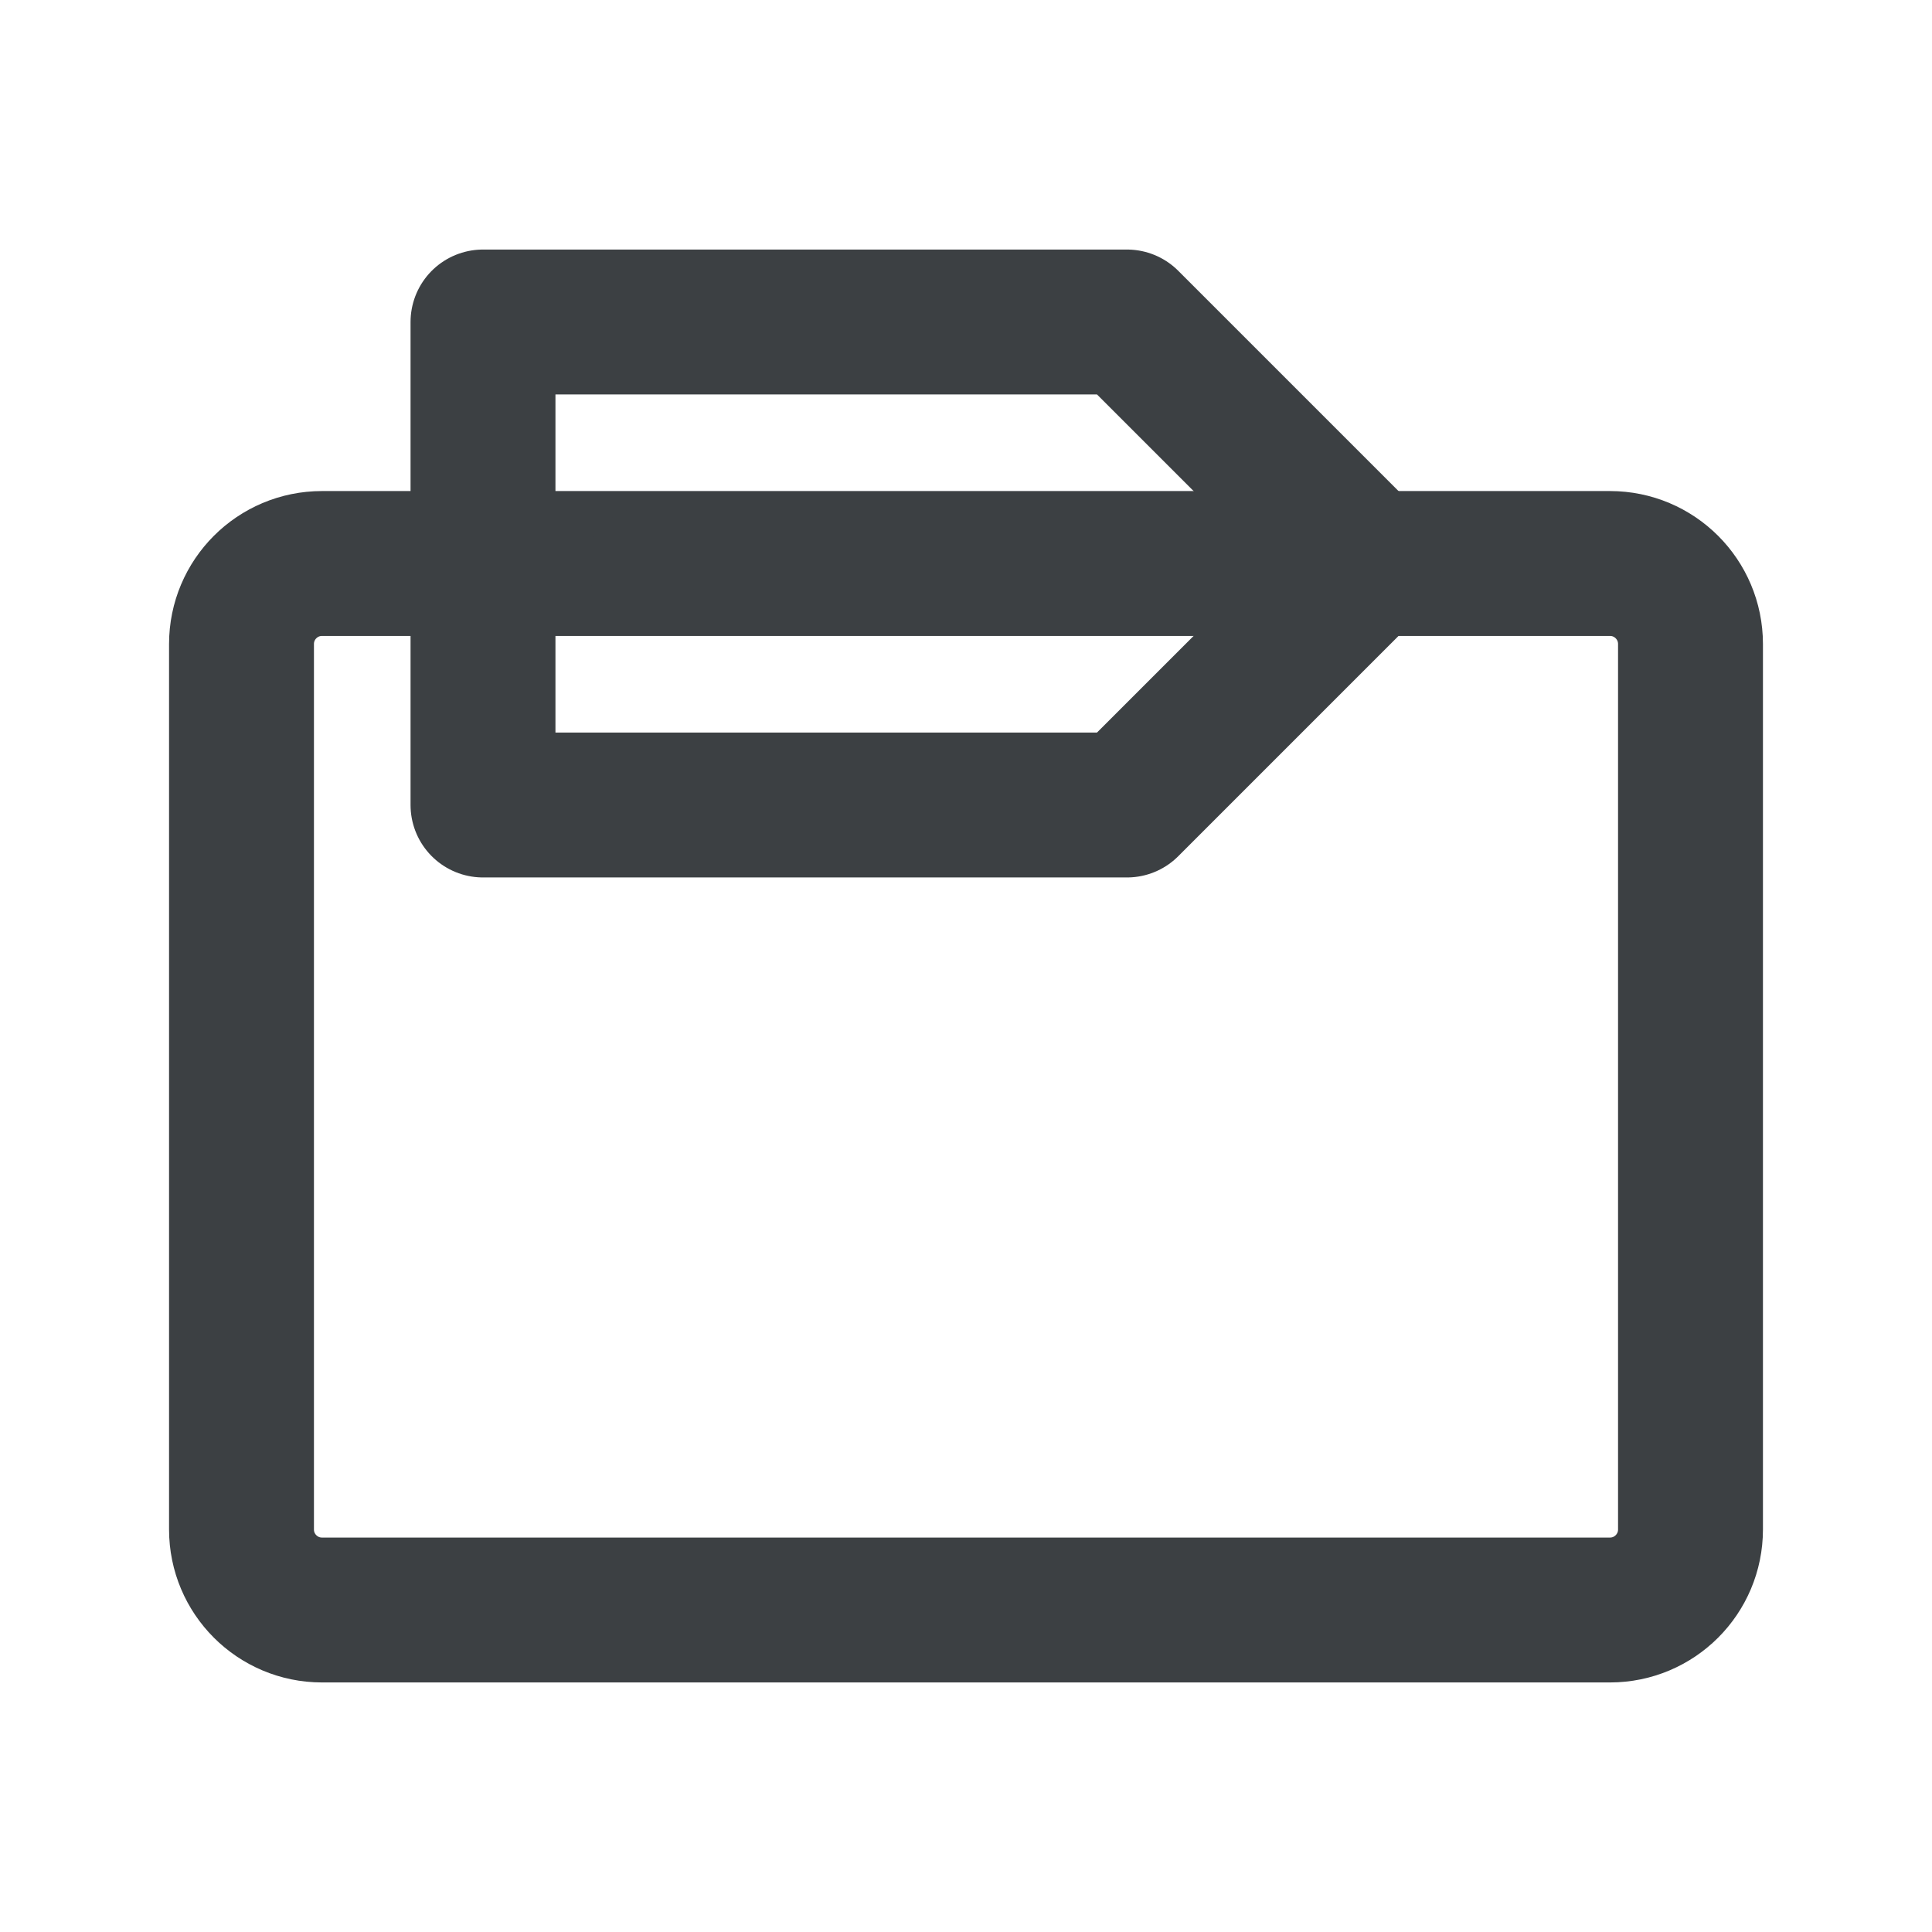
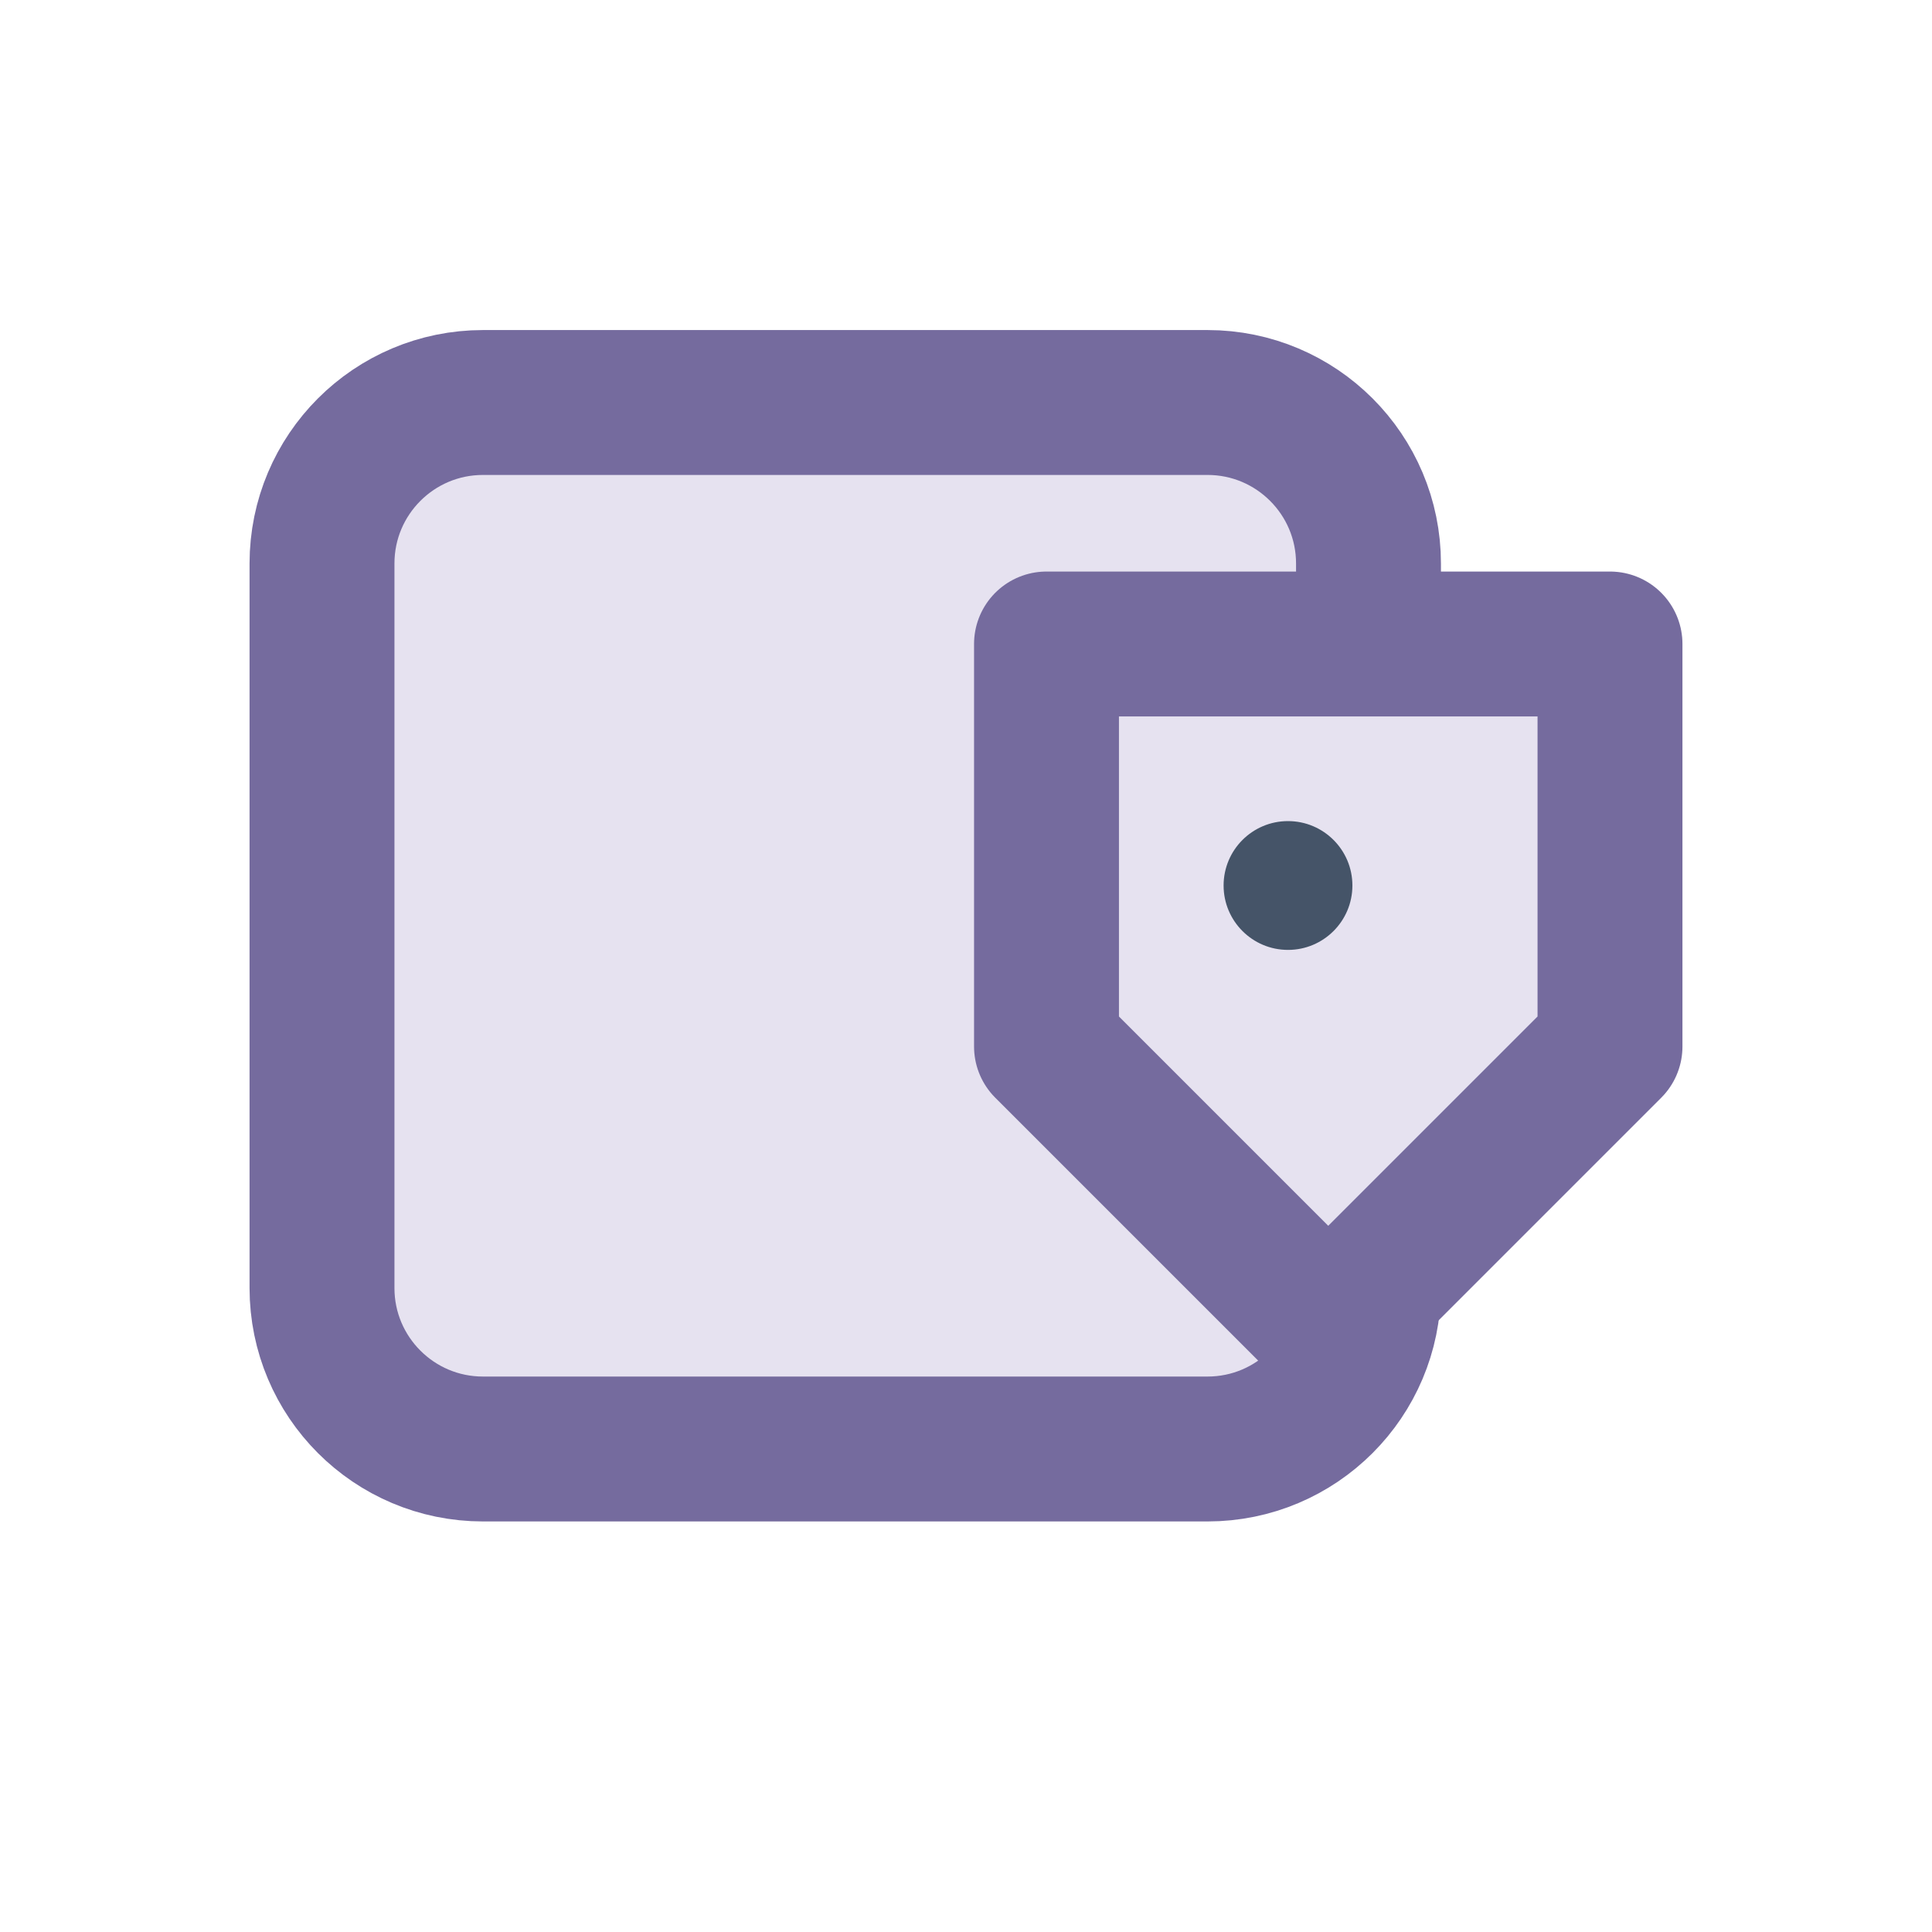
- <svg xmlns="http://www.w3.org/2000/svg" width="24" height="24" viewBox="0 0 24 24" fill="none" stroke="#3c4043" stroke-width="1.8" stroke-linecap="round" stroke-linejoin="round">
-   <rect x="3" y="7" width="18" height="13" rx="1" />
-   <path d="M6 4h8l3 3-3 3H6z" />
-   <circle cx="8" cy="7" r=".7" fill="#3c4043" stroke="none" />
+ <svg xmlns="http://www.w3.org/2000/svg" width="24" height="24" viewBox="0 0 24 24" fill="none" stroke="#756B9E" stroke-width="1.8" stroke-linecap="round" stroke-linejoin="round">
+   <rect x="4" y="5" width="13" height="13" rx="2" fill="#E6E2F0" />
+   <path d="M13 8h7v5l-3.5 3.5L13 13Z" fill="#E6E2F0" />
+   <circle cx="16" cy="11" r=".8" fill="#455468" stroke="none" />
</svg>
